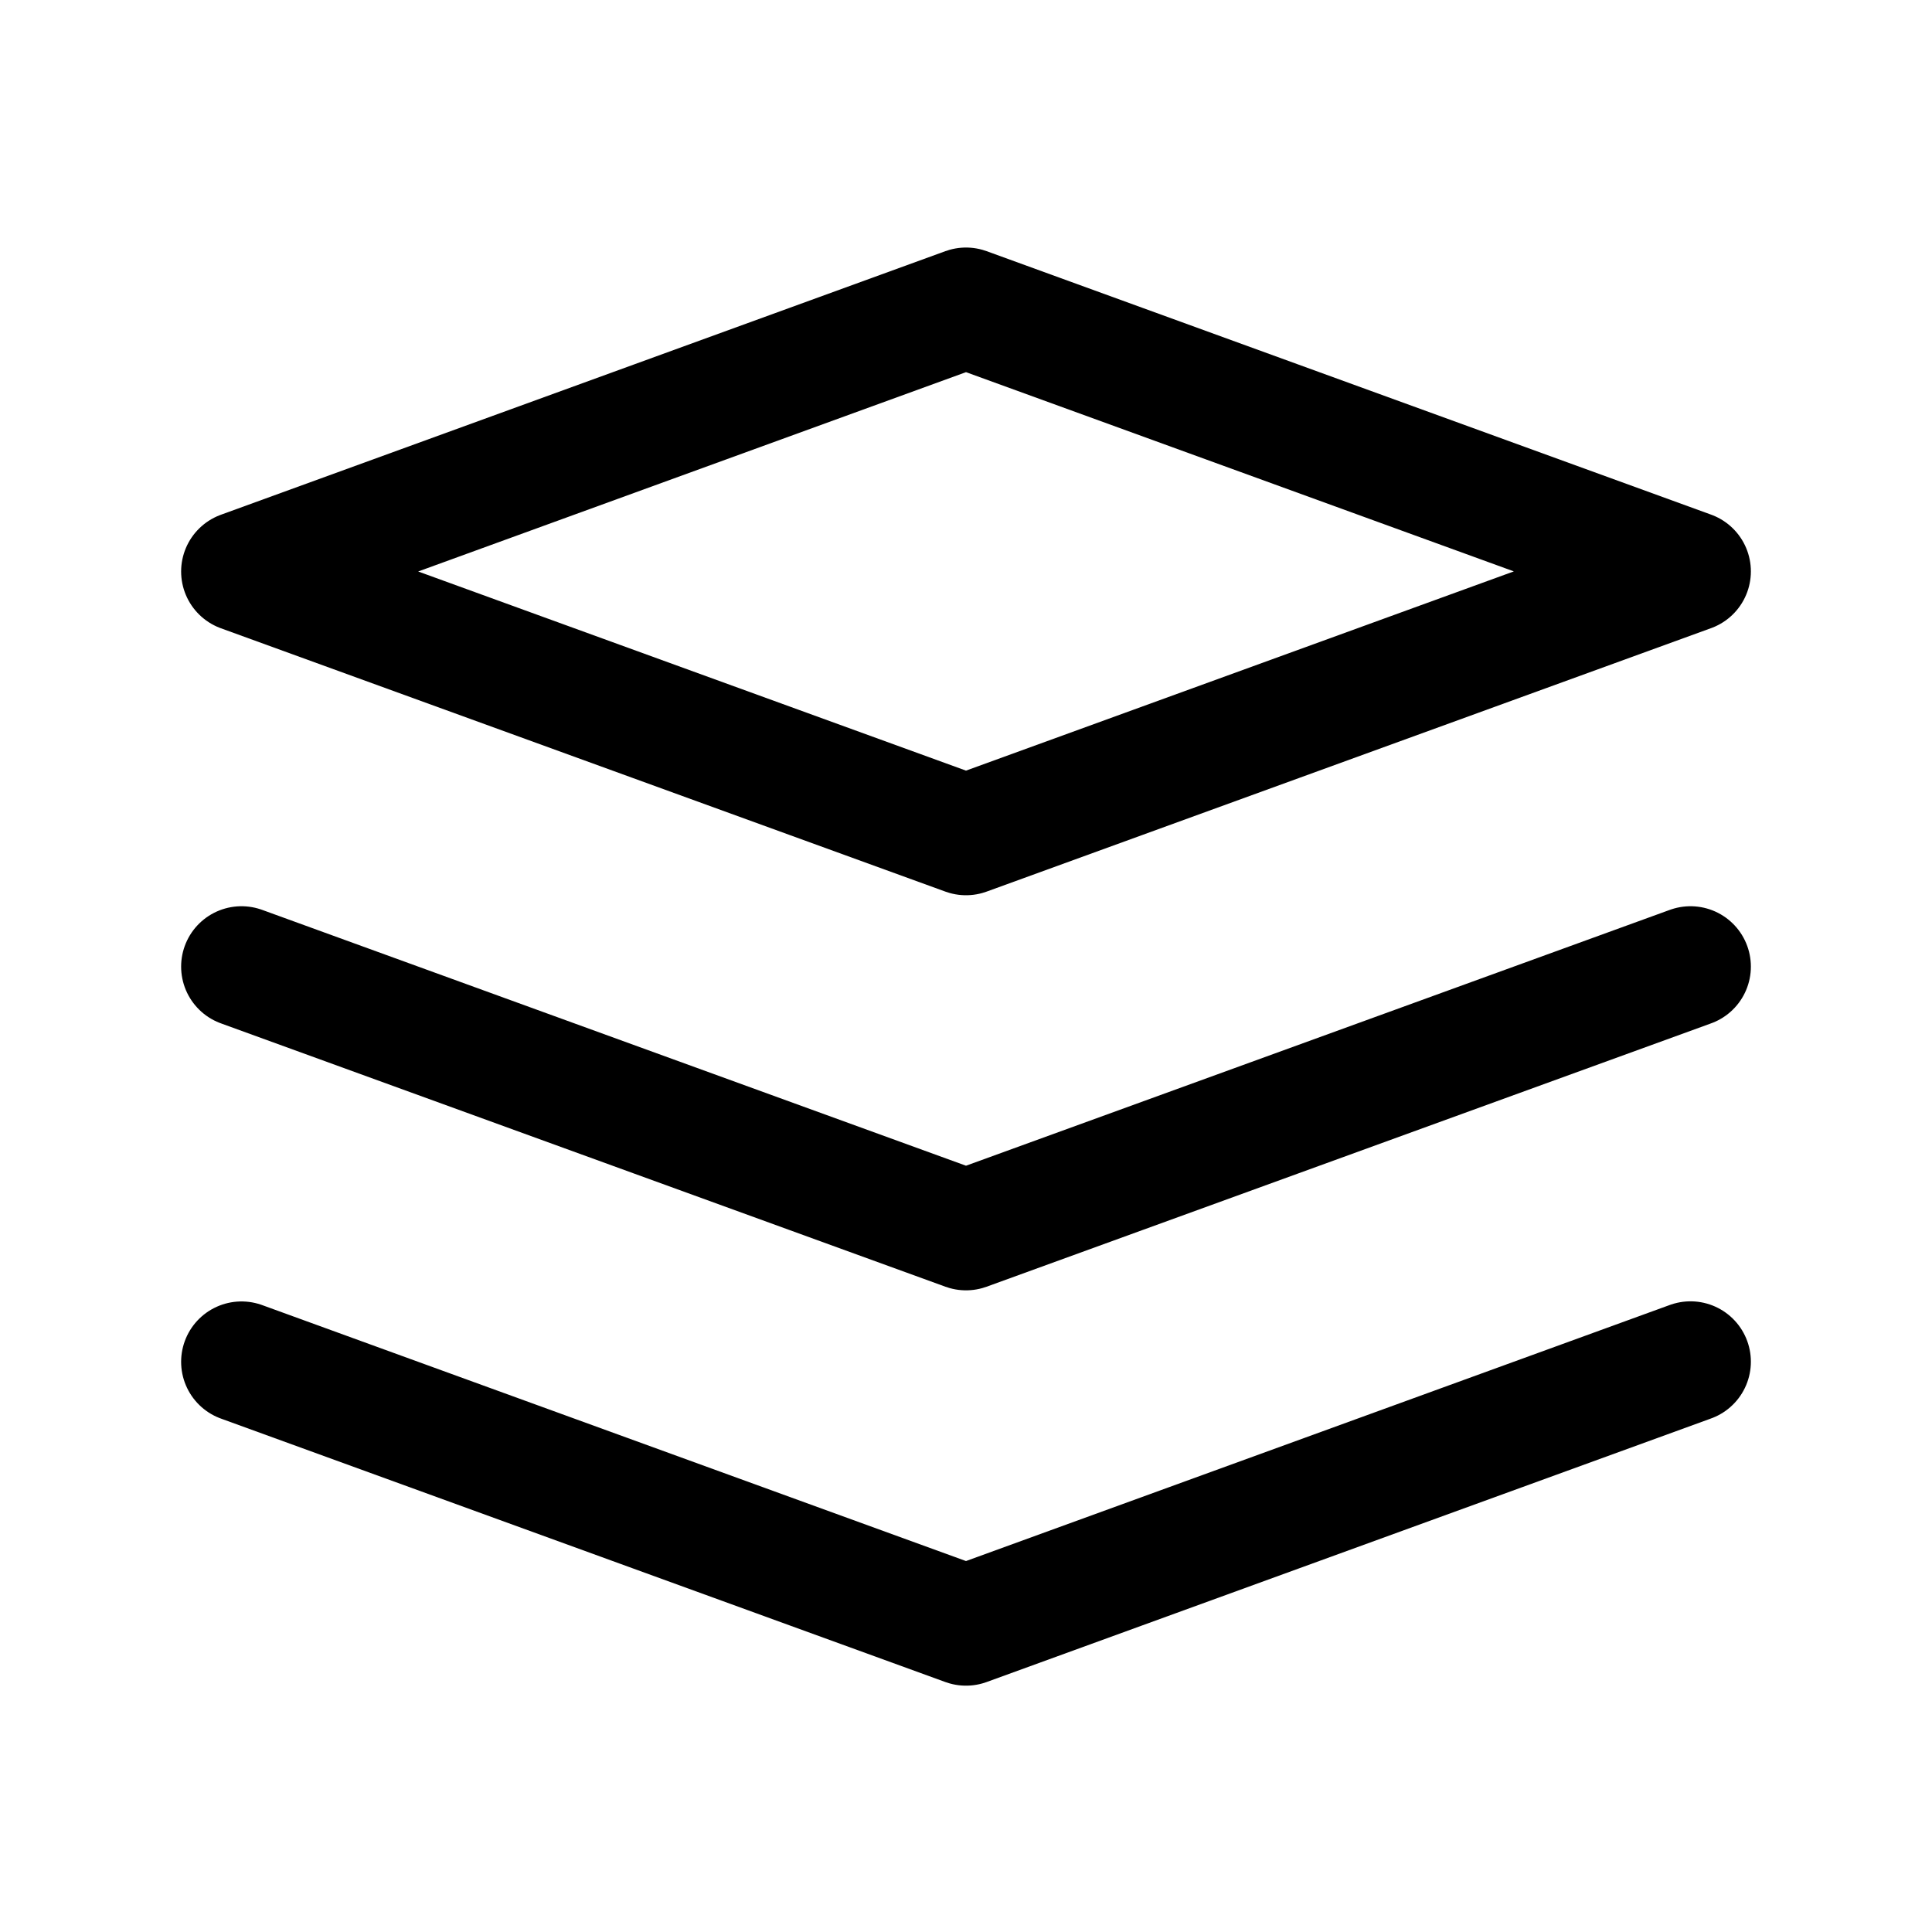
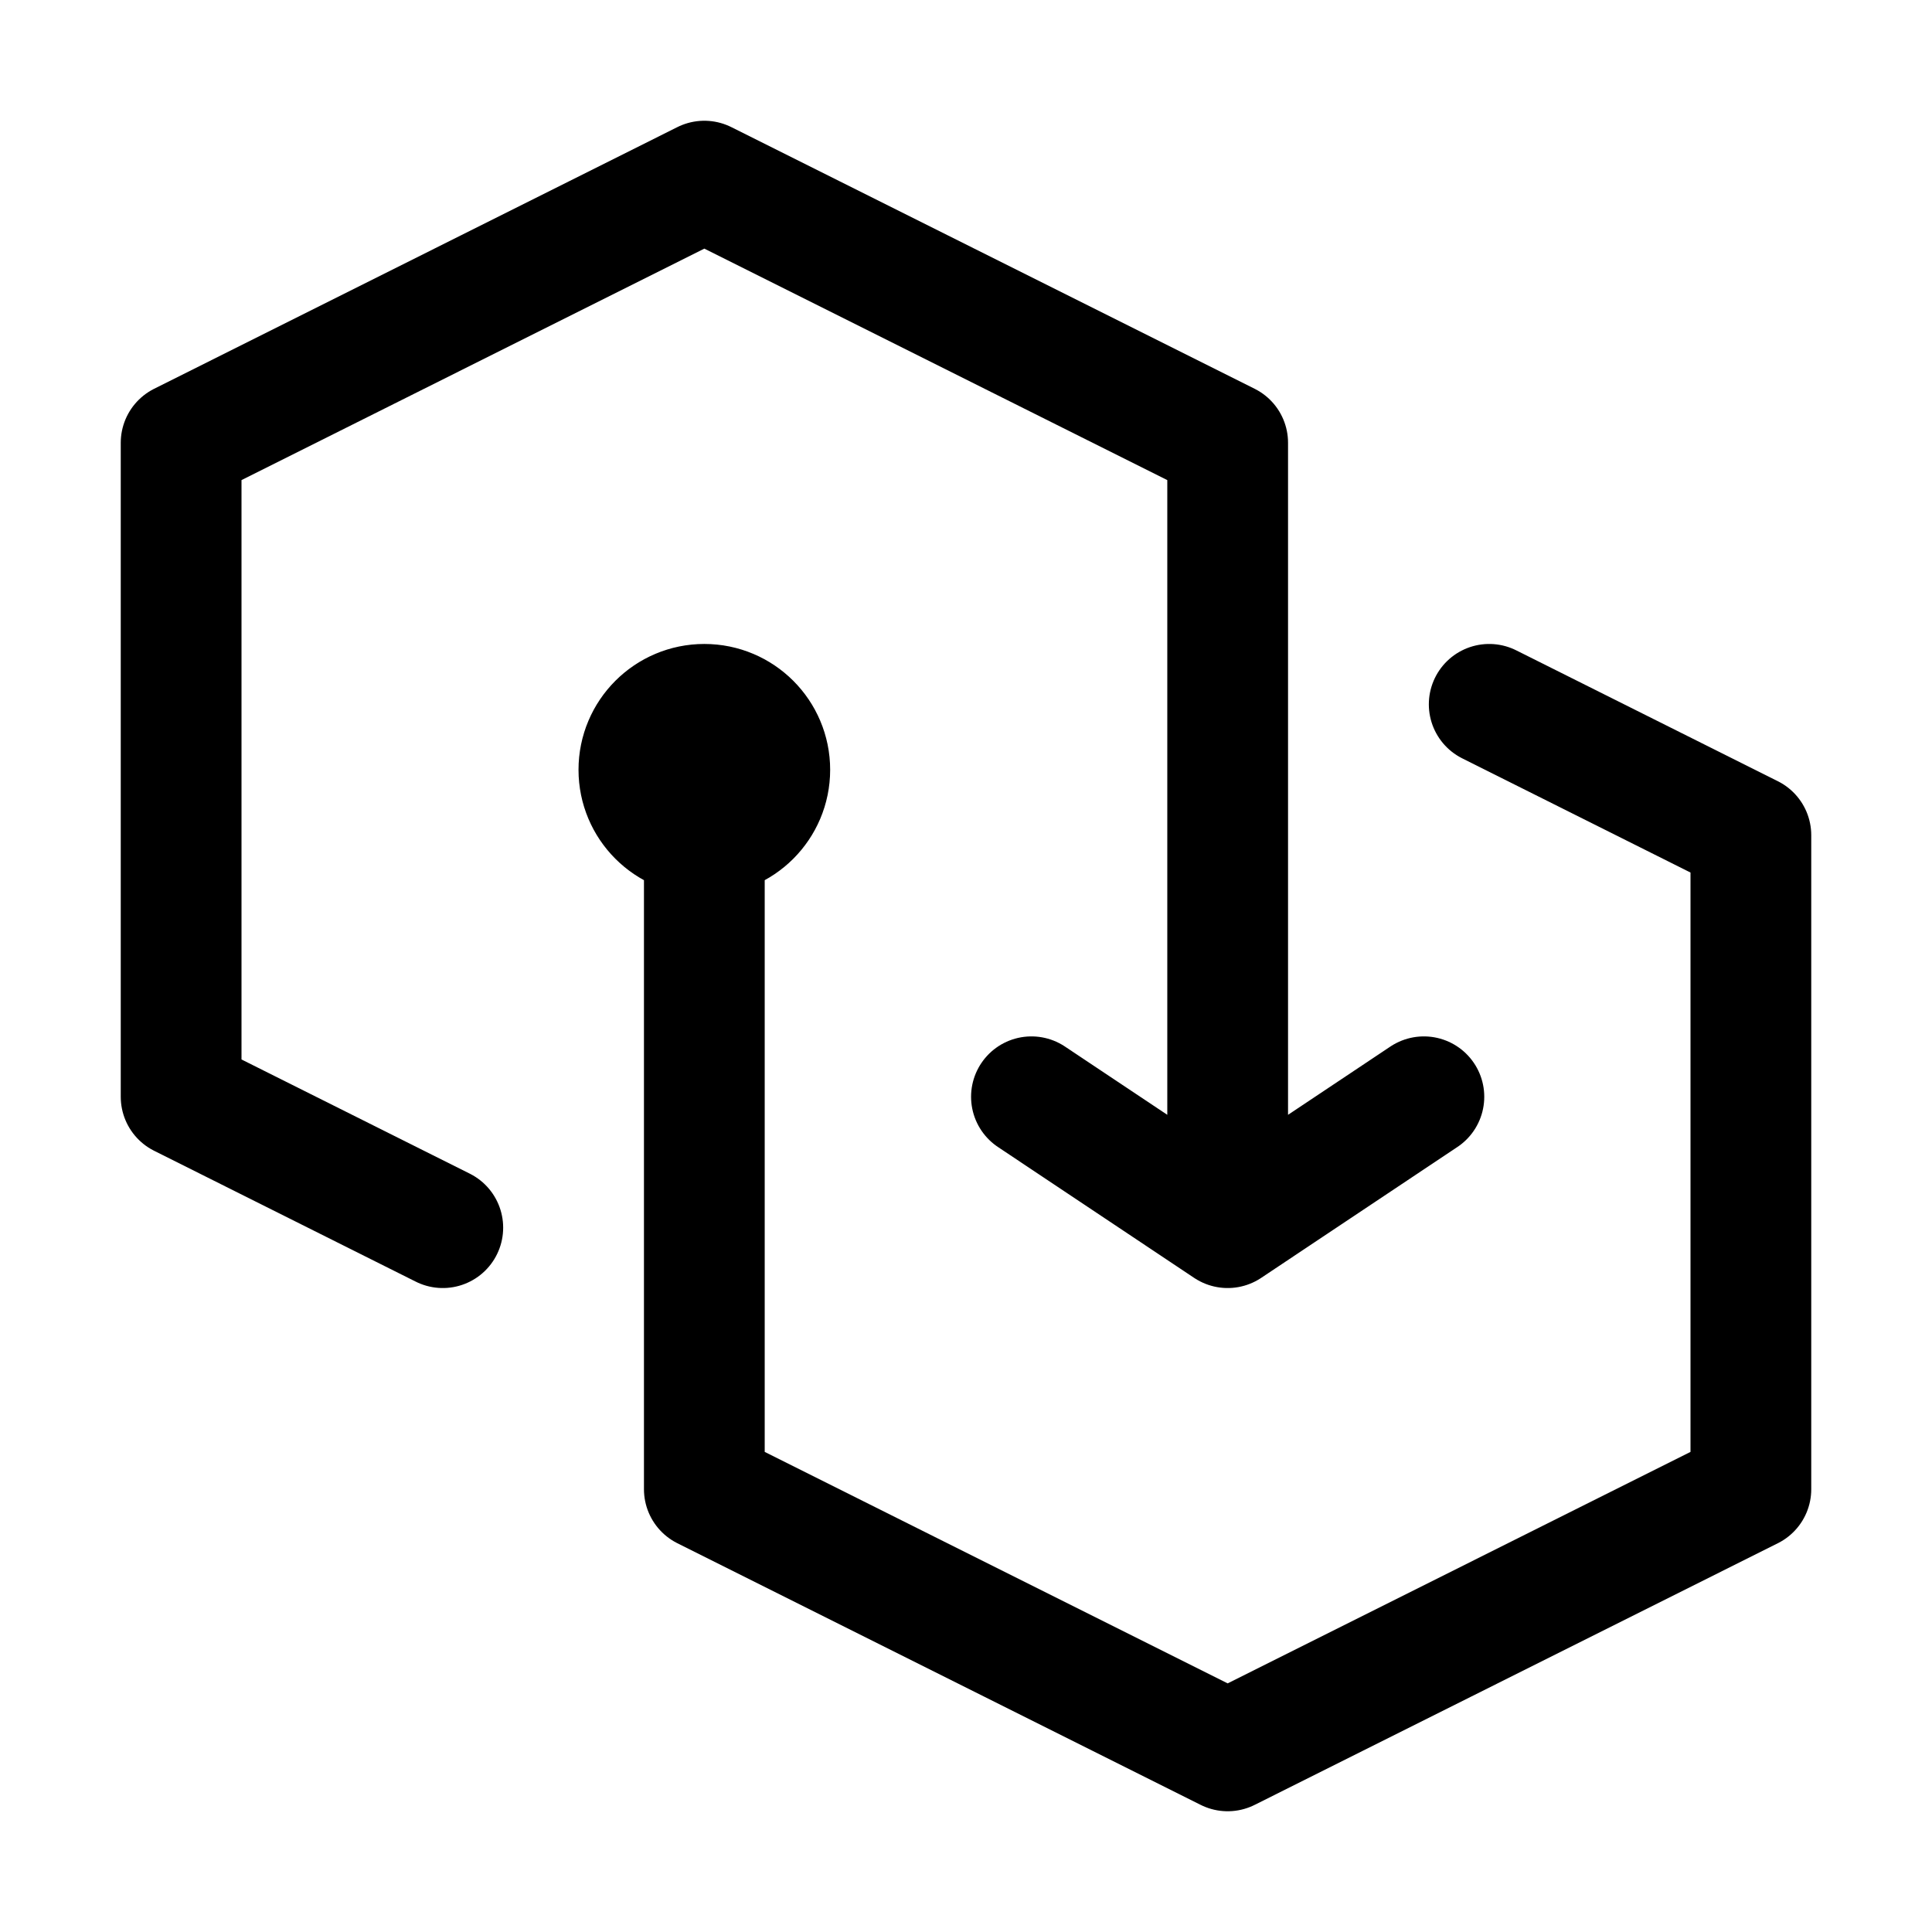
<svg xmlns="http://www.w3.org/2000/svg" fill="none" viewBox="0 0 16 16">
-   <path stroke="currentColor" stroke-linecap="round" stroke-linejoin="round" d="m14 8.005-6 2.181-6-2.181m12 3.272L8 13.46l-6-2.182m0-6.545L8 2.55l6 2.182-6 2.182z" />
+   <path fill="currentColor" d="M6.375 6.375a.542.542 0 1 1-1.083 0 .542.542 0 0 1 1.083 0" />
+   <path stroke="currentColor" stroke-linecap="round" stroke-linejoin="round" d="M10.167 10.167v-6.5L5.833 1.5 1.5 3.667v5.416l2.167 1.084m6.5 0L8.542 9.083m1.625 1.084 1.625-1.084M5.833 6.917v5.416l4.334 2.167 4.333-2.167V6.917l-2.167-1.084m-6.5 1.084a.542.542 0 1 0 0-1.084.542.542 0 0 0 0 1.084" />
</svg>
